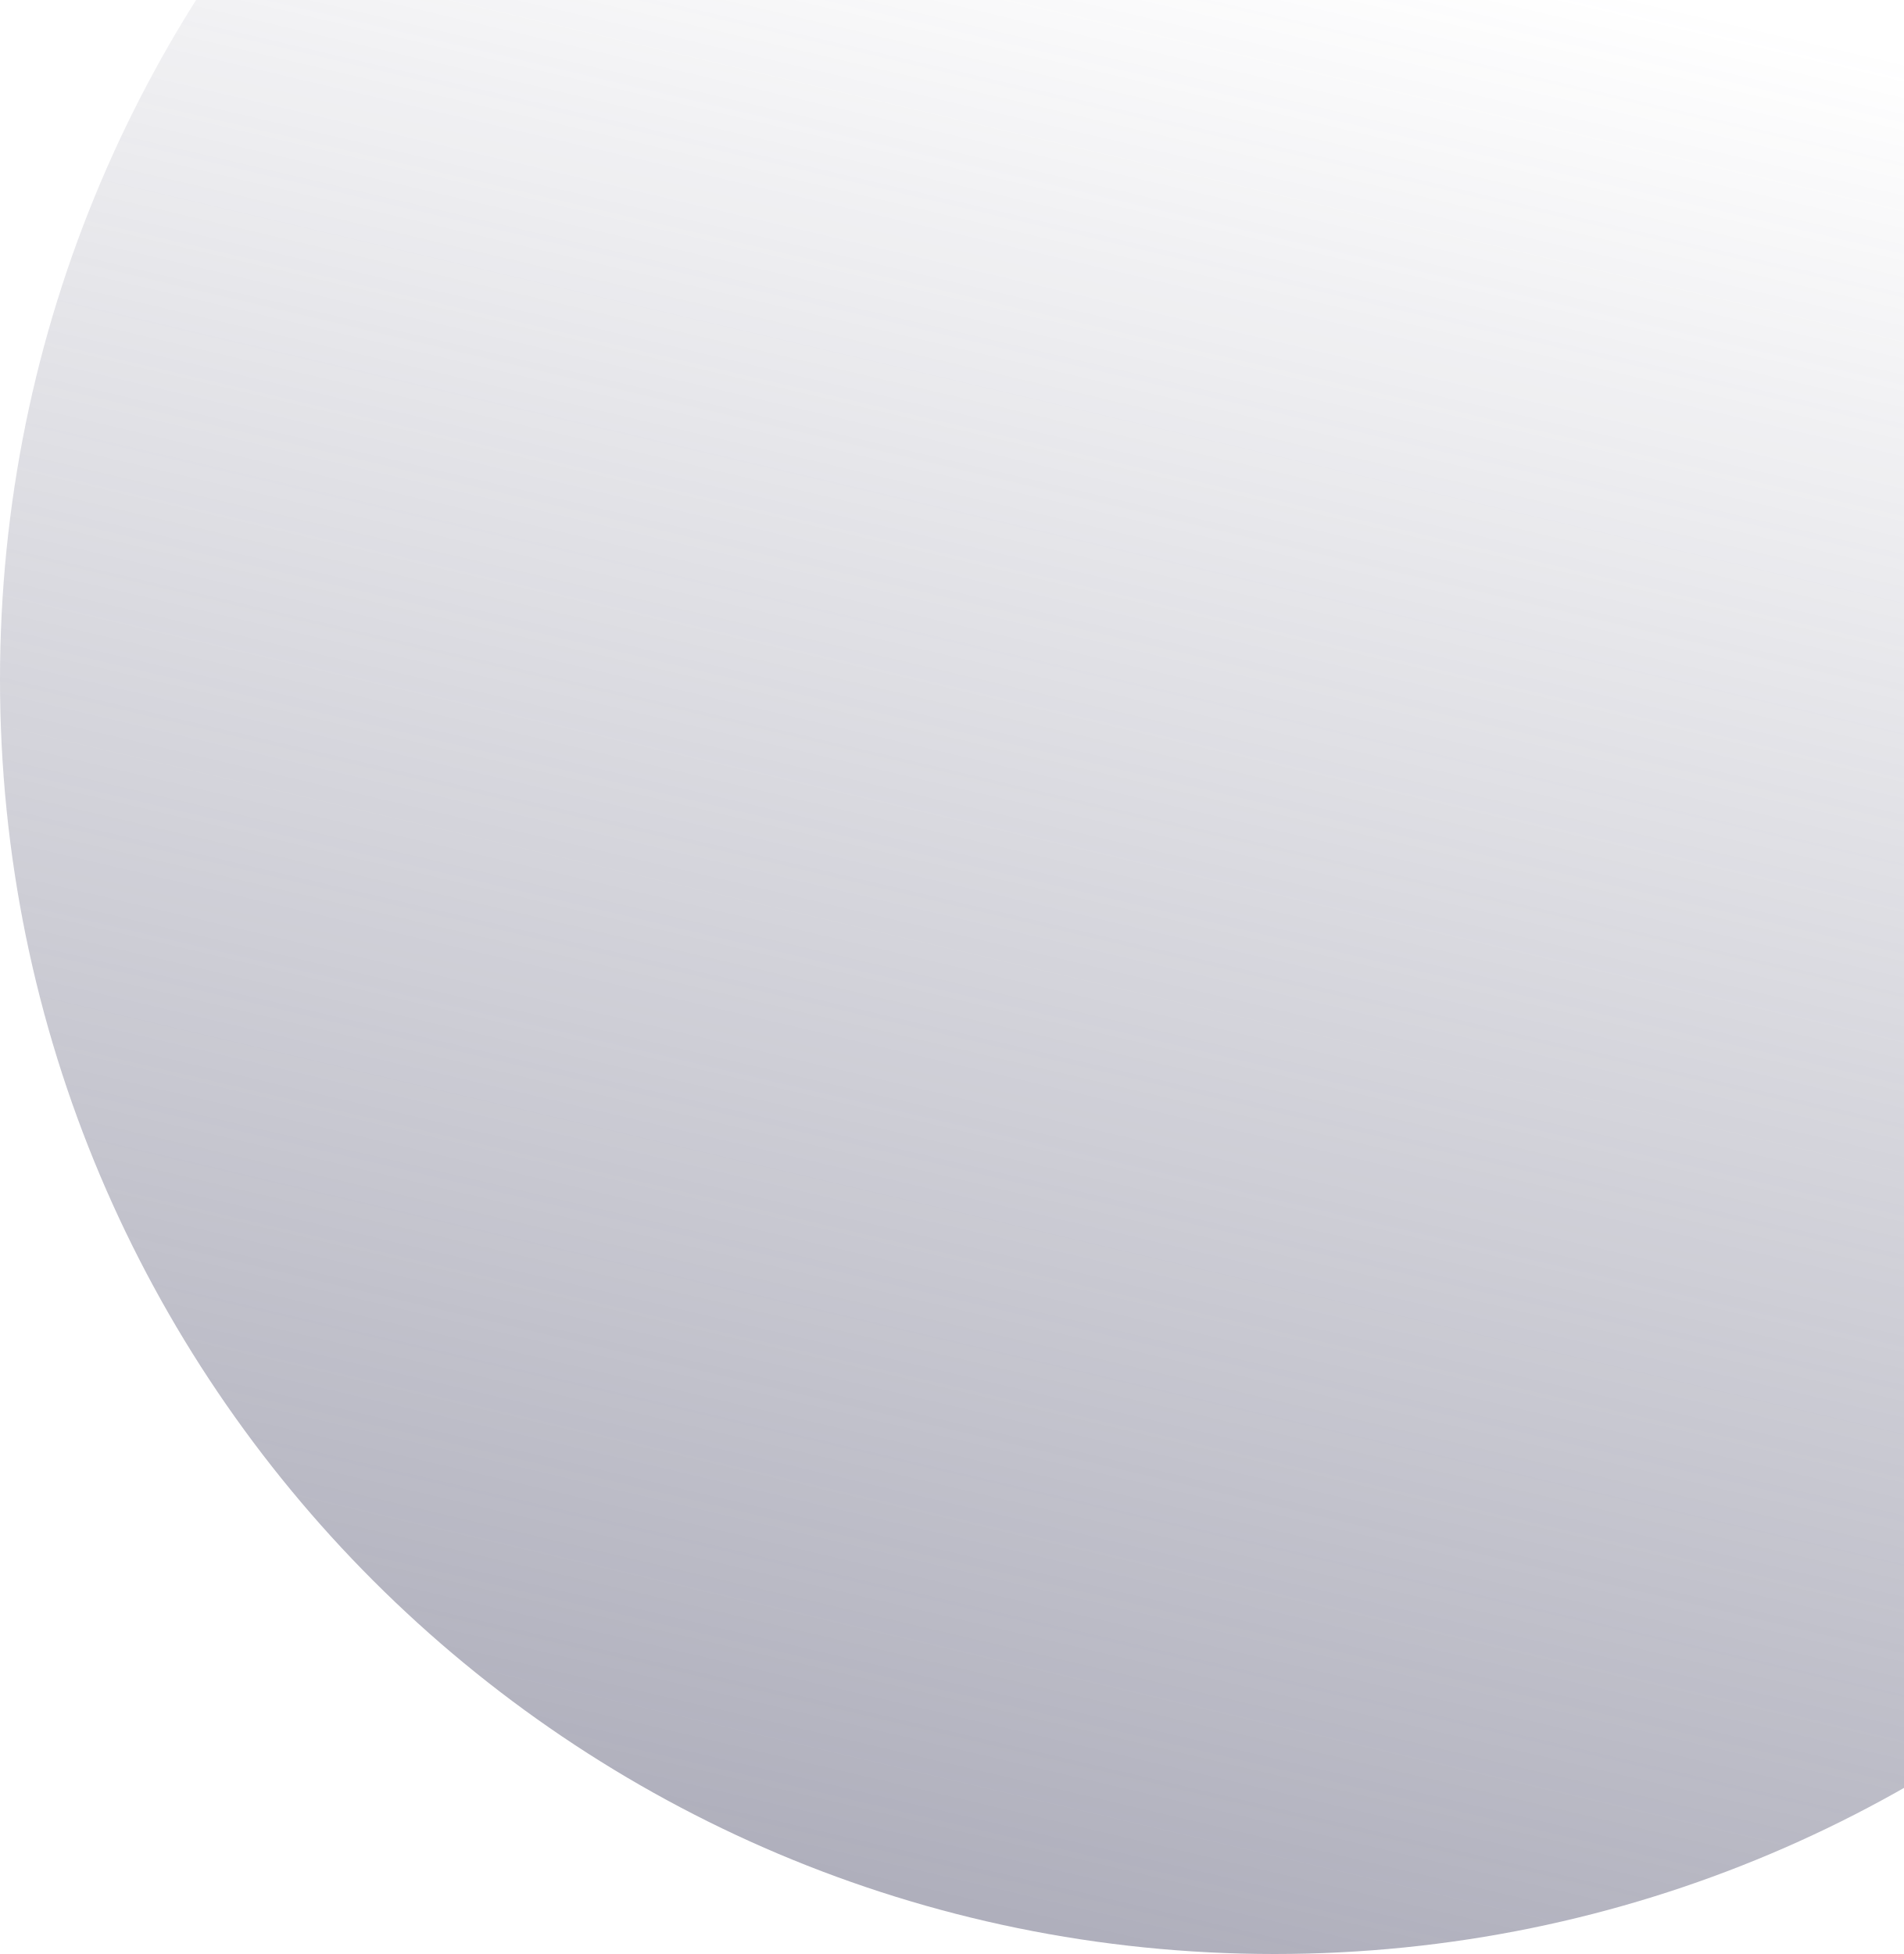
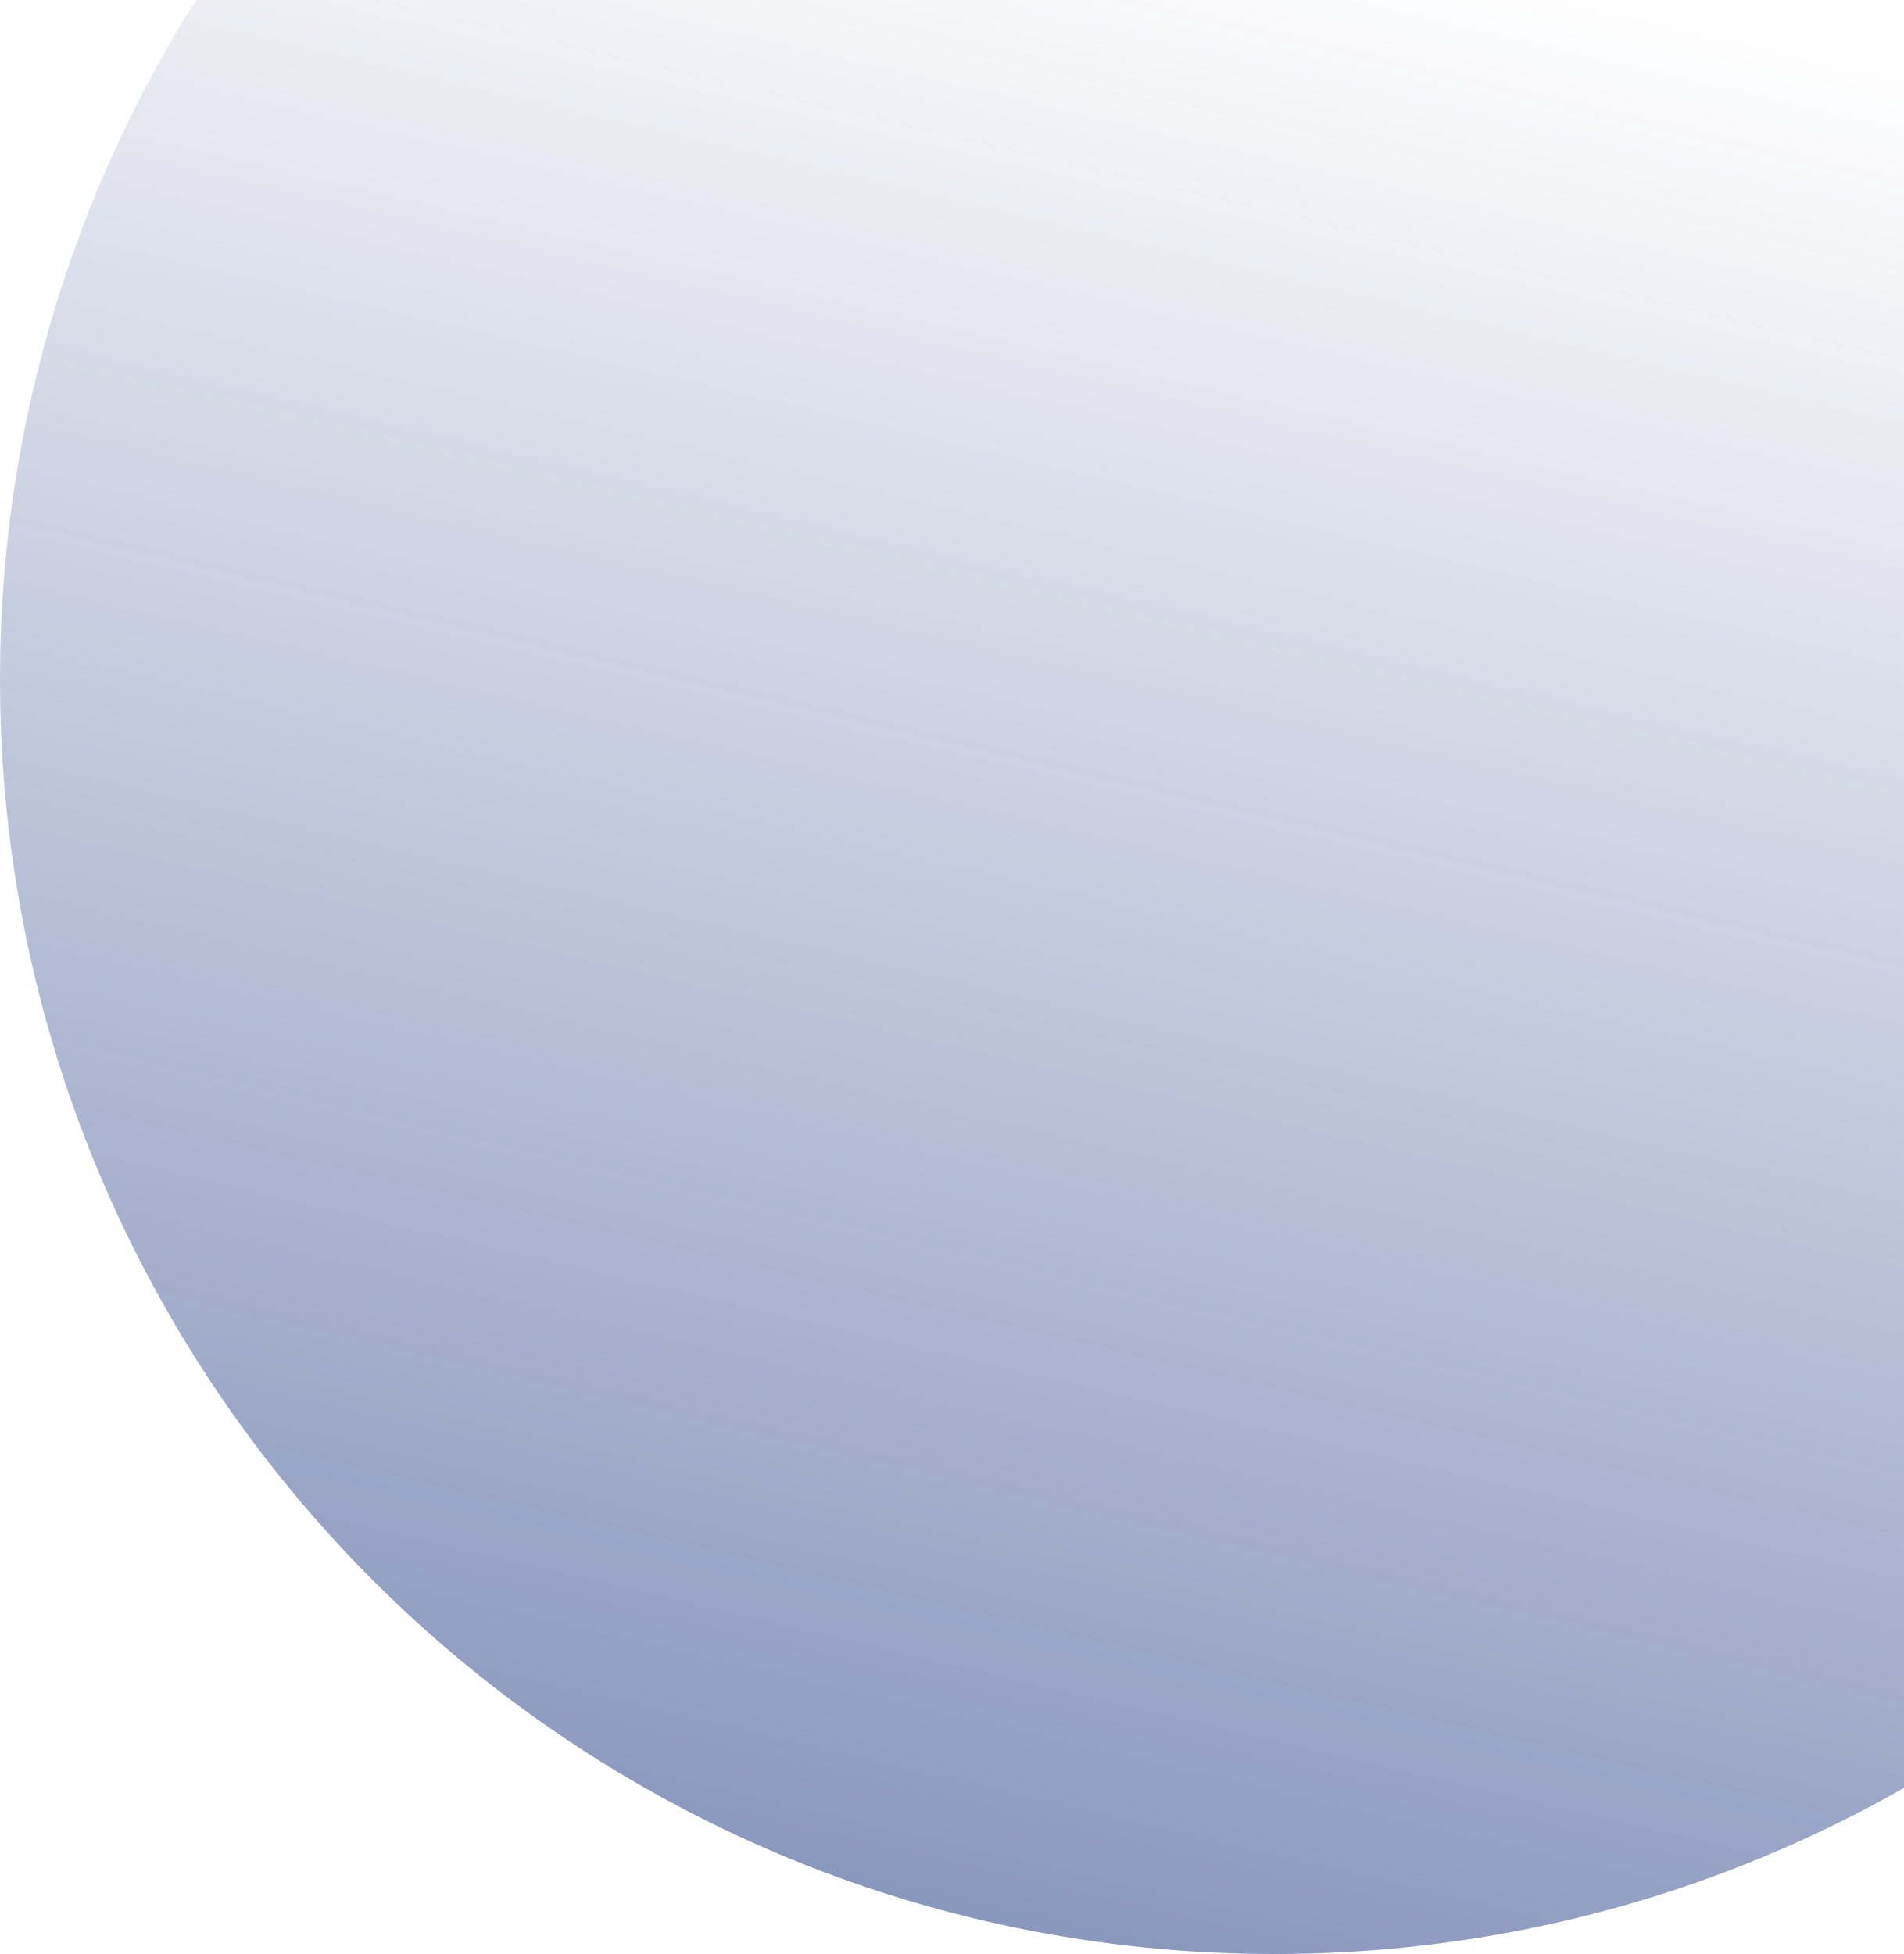
<svg xmlns="http://www.w3.org/2000/svg" width="720" height="739" viewBox="0 0 720 739" fill="none">
  <circle cx="482" cy="257" r="482" fill="url(#paint0_linear)" fill-opacity="0.5" />
  <defs>
    <linearGradient id="paint0_linear" x1="429.5" y1="739" x2="604.5" y2="-5.5" gradientUnits="userSpaceOnUse">
-       <stop stop-color="#5F5F79" />
-       <stop offset="1" stop-color="#5F5F79" stop-opacity="0" />
+       <stop stop-color="#16307D" />
+       <stop offset="1" stop-color="#16307D" stop-opacity="0" />
    </linearGradient>
  </defs>
</svg>
